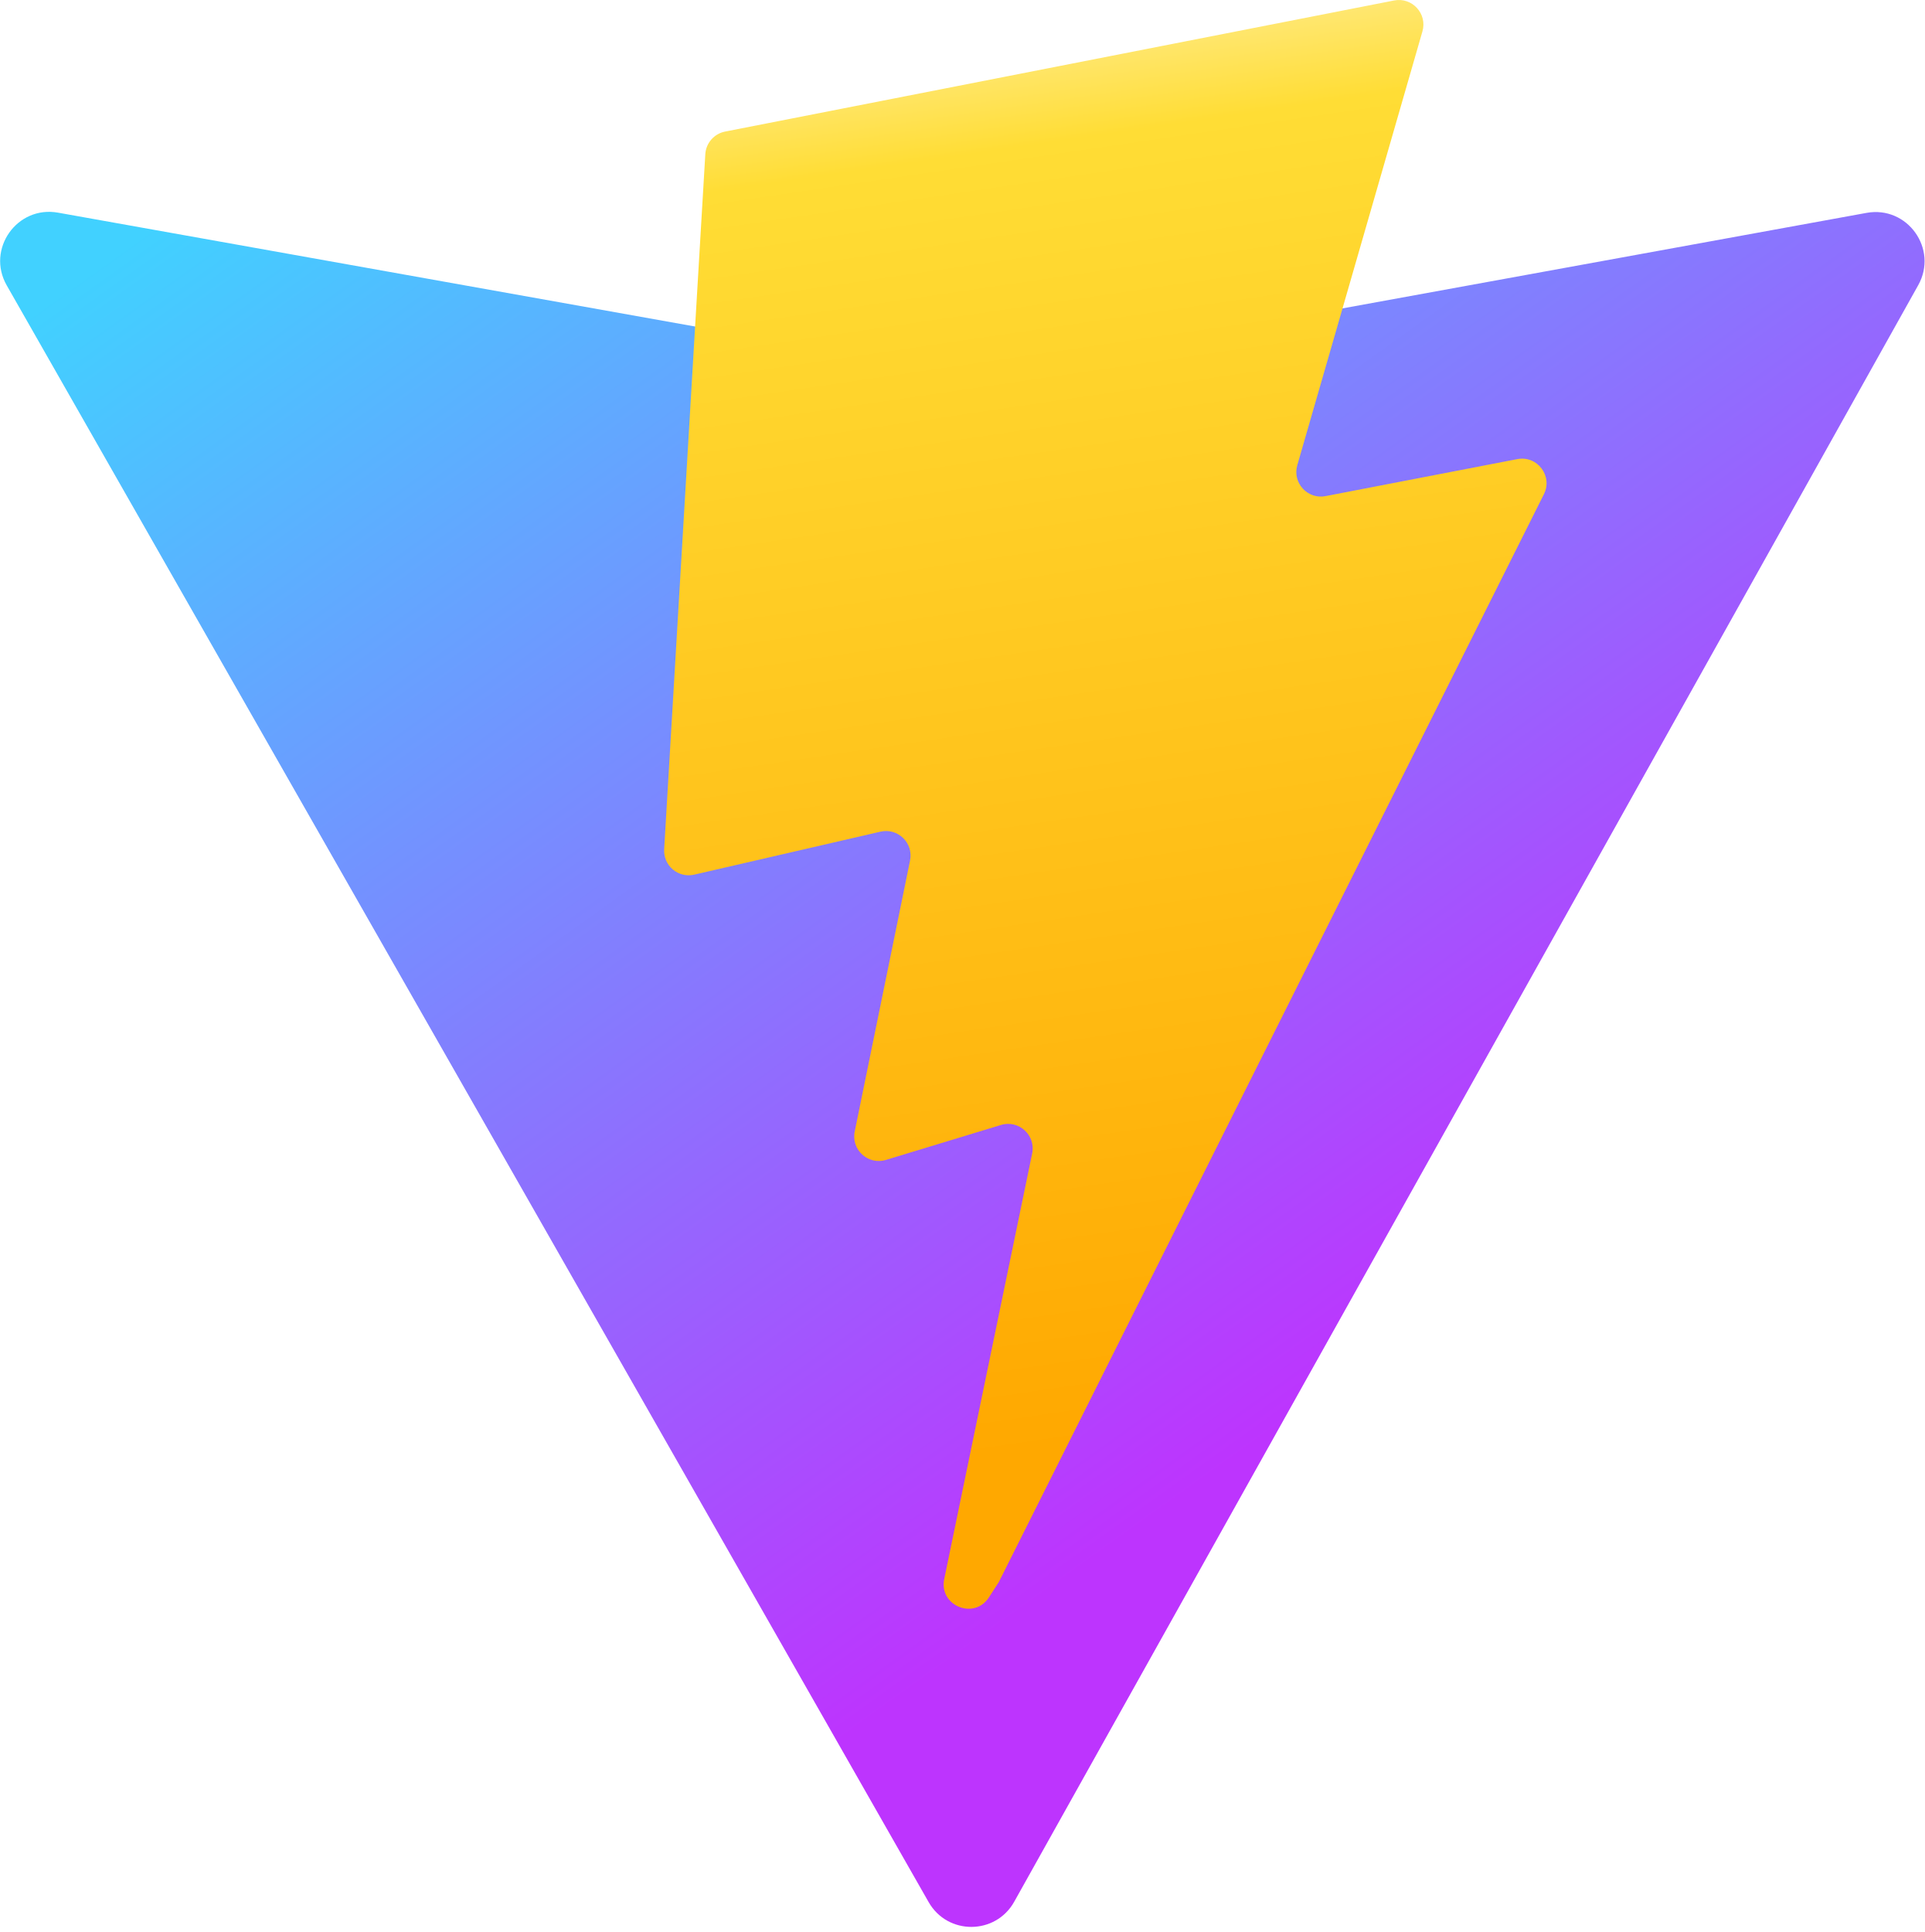
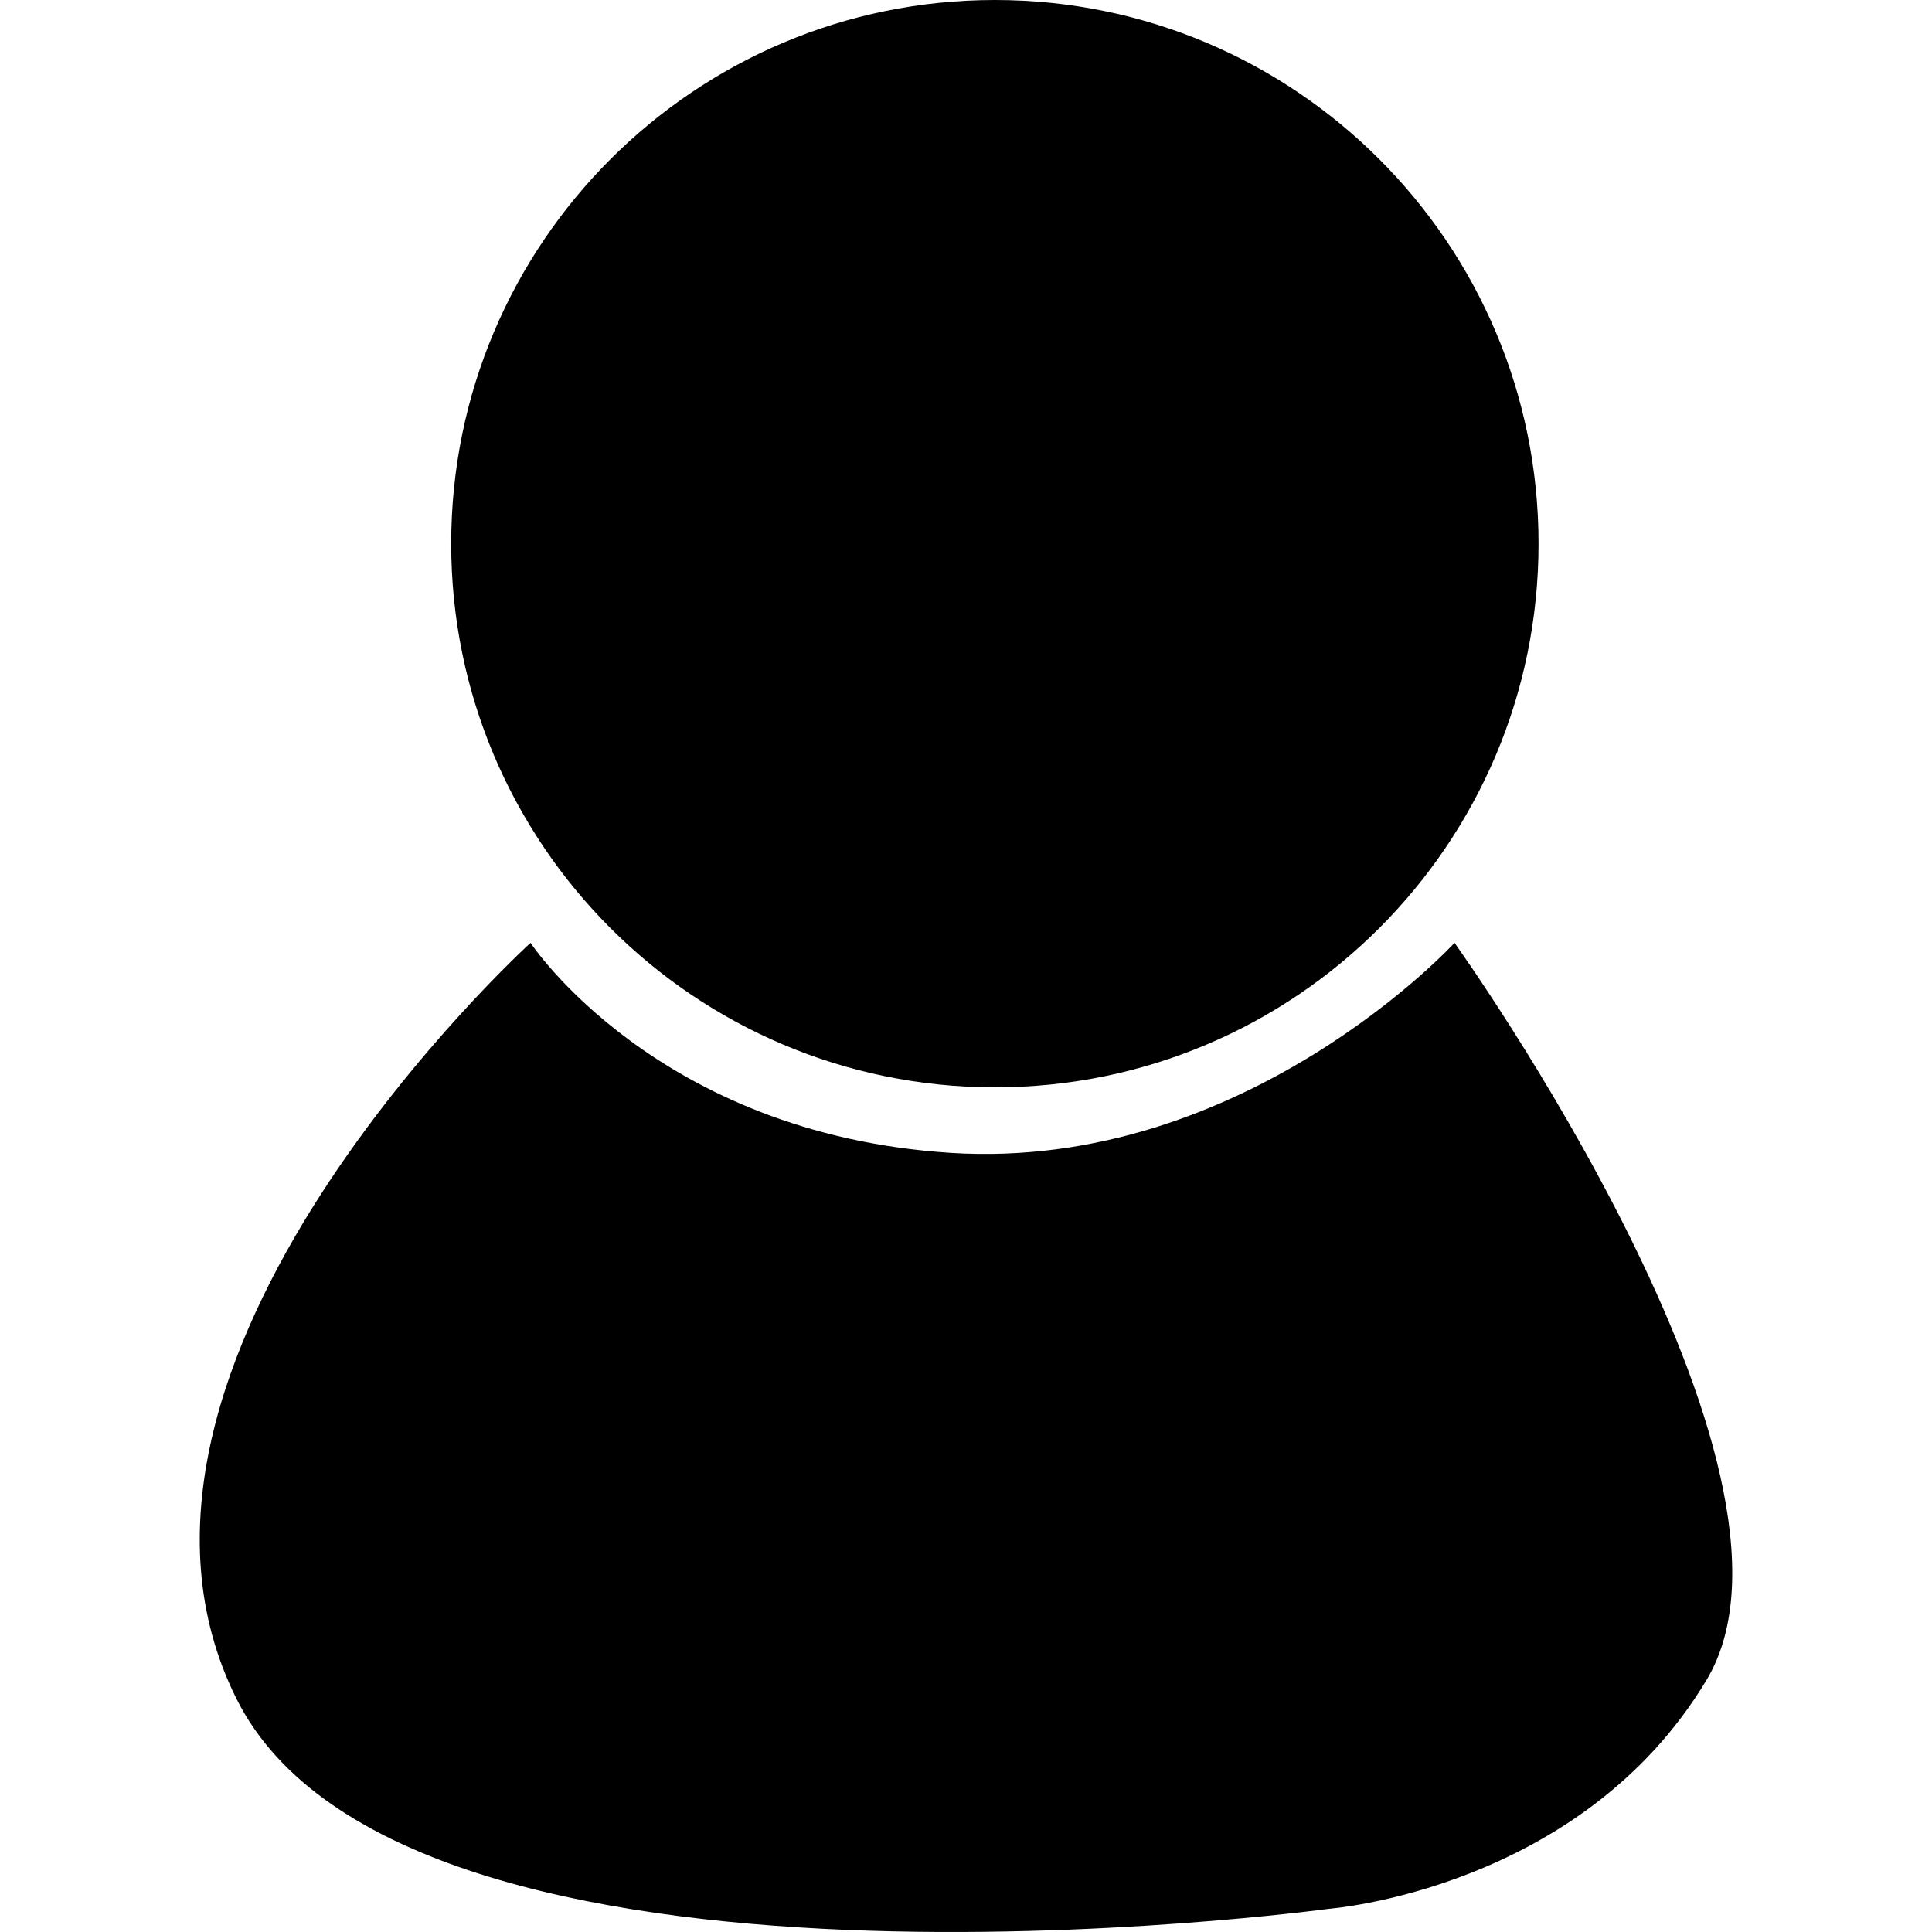
- <svg xmlns="http://www.w3.org/2000/svg" aria-hidden="true" role="img" class="iconify iconify--logos" width="31.88" height="32" preserveAspectRatio="xMidYMid meet" viewBox="0 0 256 257">
-   <defs>
-     <linearGradient id="IconifyId1813088fe1fbc01fb466" x1="-.828%" x2="57.636%" y1="7.652%" y2="78.411%">
-       <stop offset="0%" stop-color="#41D1FF" />
-       <stop offset="100%" stop-color="#BD34FE" />
-     </linearGradient>
-     <linearGradient id="IconifyId1813088fe1fbc01fb467" x1="43.376%" x2="50.316%" y1="2.242%" y2="89.03%">
-       <stop offset="0%" stop-color="#FFEA83" />
-       <stop offset="8.333%" stop-color="#FFDD35" />
-       <stop offset="100%" stop-color="#FFA800" />
-     </linearGradient>
-   </defs>
-   <path fill="url(#IconifyId1813088fe1fbc01fb466)" d="M255.153 37.938L134.897 252.976c-2.483 4.44-8.862 4.466-11.382.048L.875 37.958c-2.746-4.814 1.371-10.646 6.827-9.67l120.385 21.517a6.537 6.537 0 0 0 2.322-.004l117.867-21.483c5.438-.991 9.574 4.796 6.877 9.62Z" />
-   <path fill="url(#IconifyId1813088fe1fbc01fb467)" d="M185.432.063L96.44 17.501a3.268 3.268 0 0 0-2.634 3.014l-5.474 92.456a3.268 3.268 0 0 0 3.997 3.378l24.777-5.718c2.318-.535 4.413 1.507 3.936 3.838l-7.361 36.047c-.495 2.426 1.782 4.5 4.151 3.78l15.304-4.649c2.372-.72 4.652 1.36 4.15 3.788l-11.698 56.621c-.732 3.542 3.979 5.473 5.943 2.437l1.313-2.028l72.516-144.72c1.215-2.423-.88-5.186-3.54-4.672l-25.505 4.922c-2.396.462-4.435-1.77-3.759-4.114l16.646-57.705c.677-2.35-1.37-4.583-3.769-4.113Z" />
+ <svg xmlns="http://www.w3.org/2000/svg" version="1.1" id="Capa_1" x="0px" y="0px" viewBox="0 0 535.579 535.579" style="enable-background:new 0 0 535.579 535.579;" xml:space="preserve">
+   <g>
+     <g>
+       <g>
+         <path d="M368.288,529.163c0,0,69.858-5.228,104.788-63.442c34.929-58.216-69.858-204.347-69.858-204.347     s-58.215,63.442-139.715,58.215c-81.5-5.228-116.431-58.215-116.431-58.215S18.997,377.804,65.57,470.948     S368.288,529.163,368.288,529.163z" />
+         <circle cx="275.791" cy="150.712" r="150.712" />
+       </g>
+     </g>
+     <g>
+ 	</g>
+     <g>
+ 	</g>
+     <g>
+ 	</g>
+     <g>
+ 	</g>
+     <g>
+ 	</g>
+     <g>
+ 	</g>
+     <g>
+ 	</g>
+     <g>
+ 	</g>
+     <g>
+ 	</g>
+     <g>
+ 	</g>
+     <g>
+ 	</g>
+     <g>
+ 	</g>
+     <g>
+ 	</g>
+     <g>
+ 	</g>
+     <g>
+ 	</g>
+   </g>
+   <g>
+ </g>
+   <g>
+ </g>
+   <g>
+ </g>
+   <g>
+ </g>
+   <g>
+ </g>
+   <g>
+ </g>
+   <g>
+ </g>
+   <g>
+ </g>
+   <g>
+ </g>
+   <g>
+ </g>
+   <g>
+ </g>
+   <g>
+ </g>
+   <g>
+ </g>
+   <g>
+ </g>
+   <g>
+ </g>
</svg>
